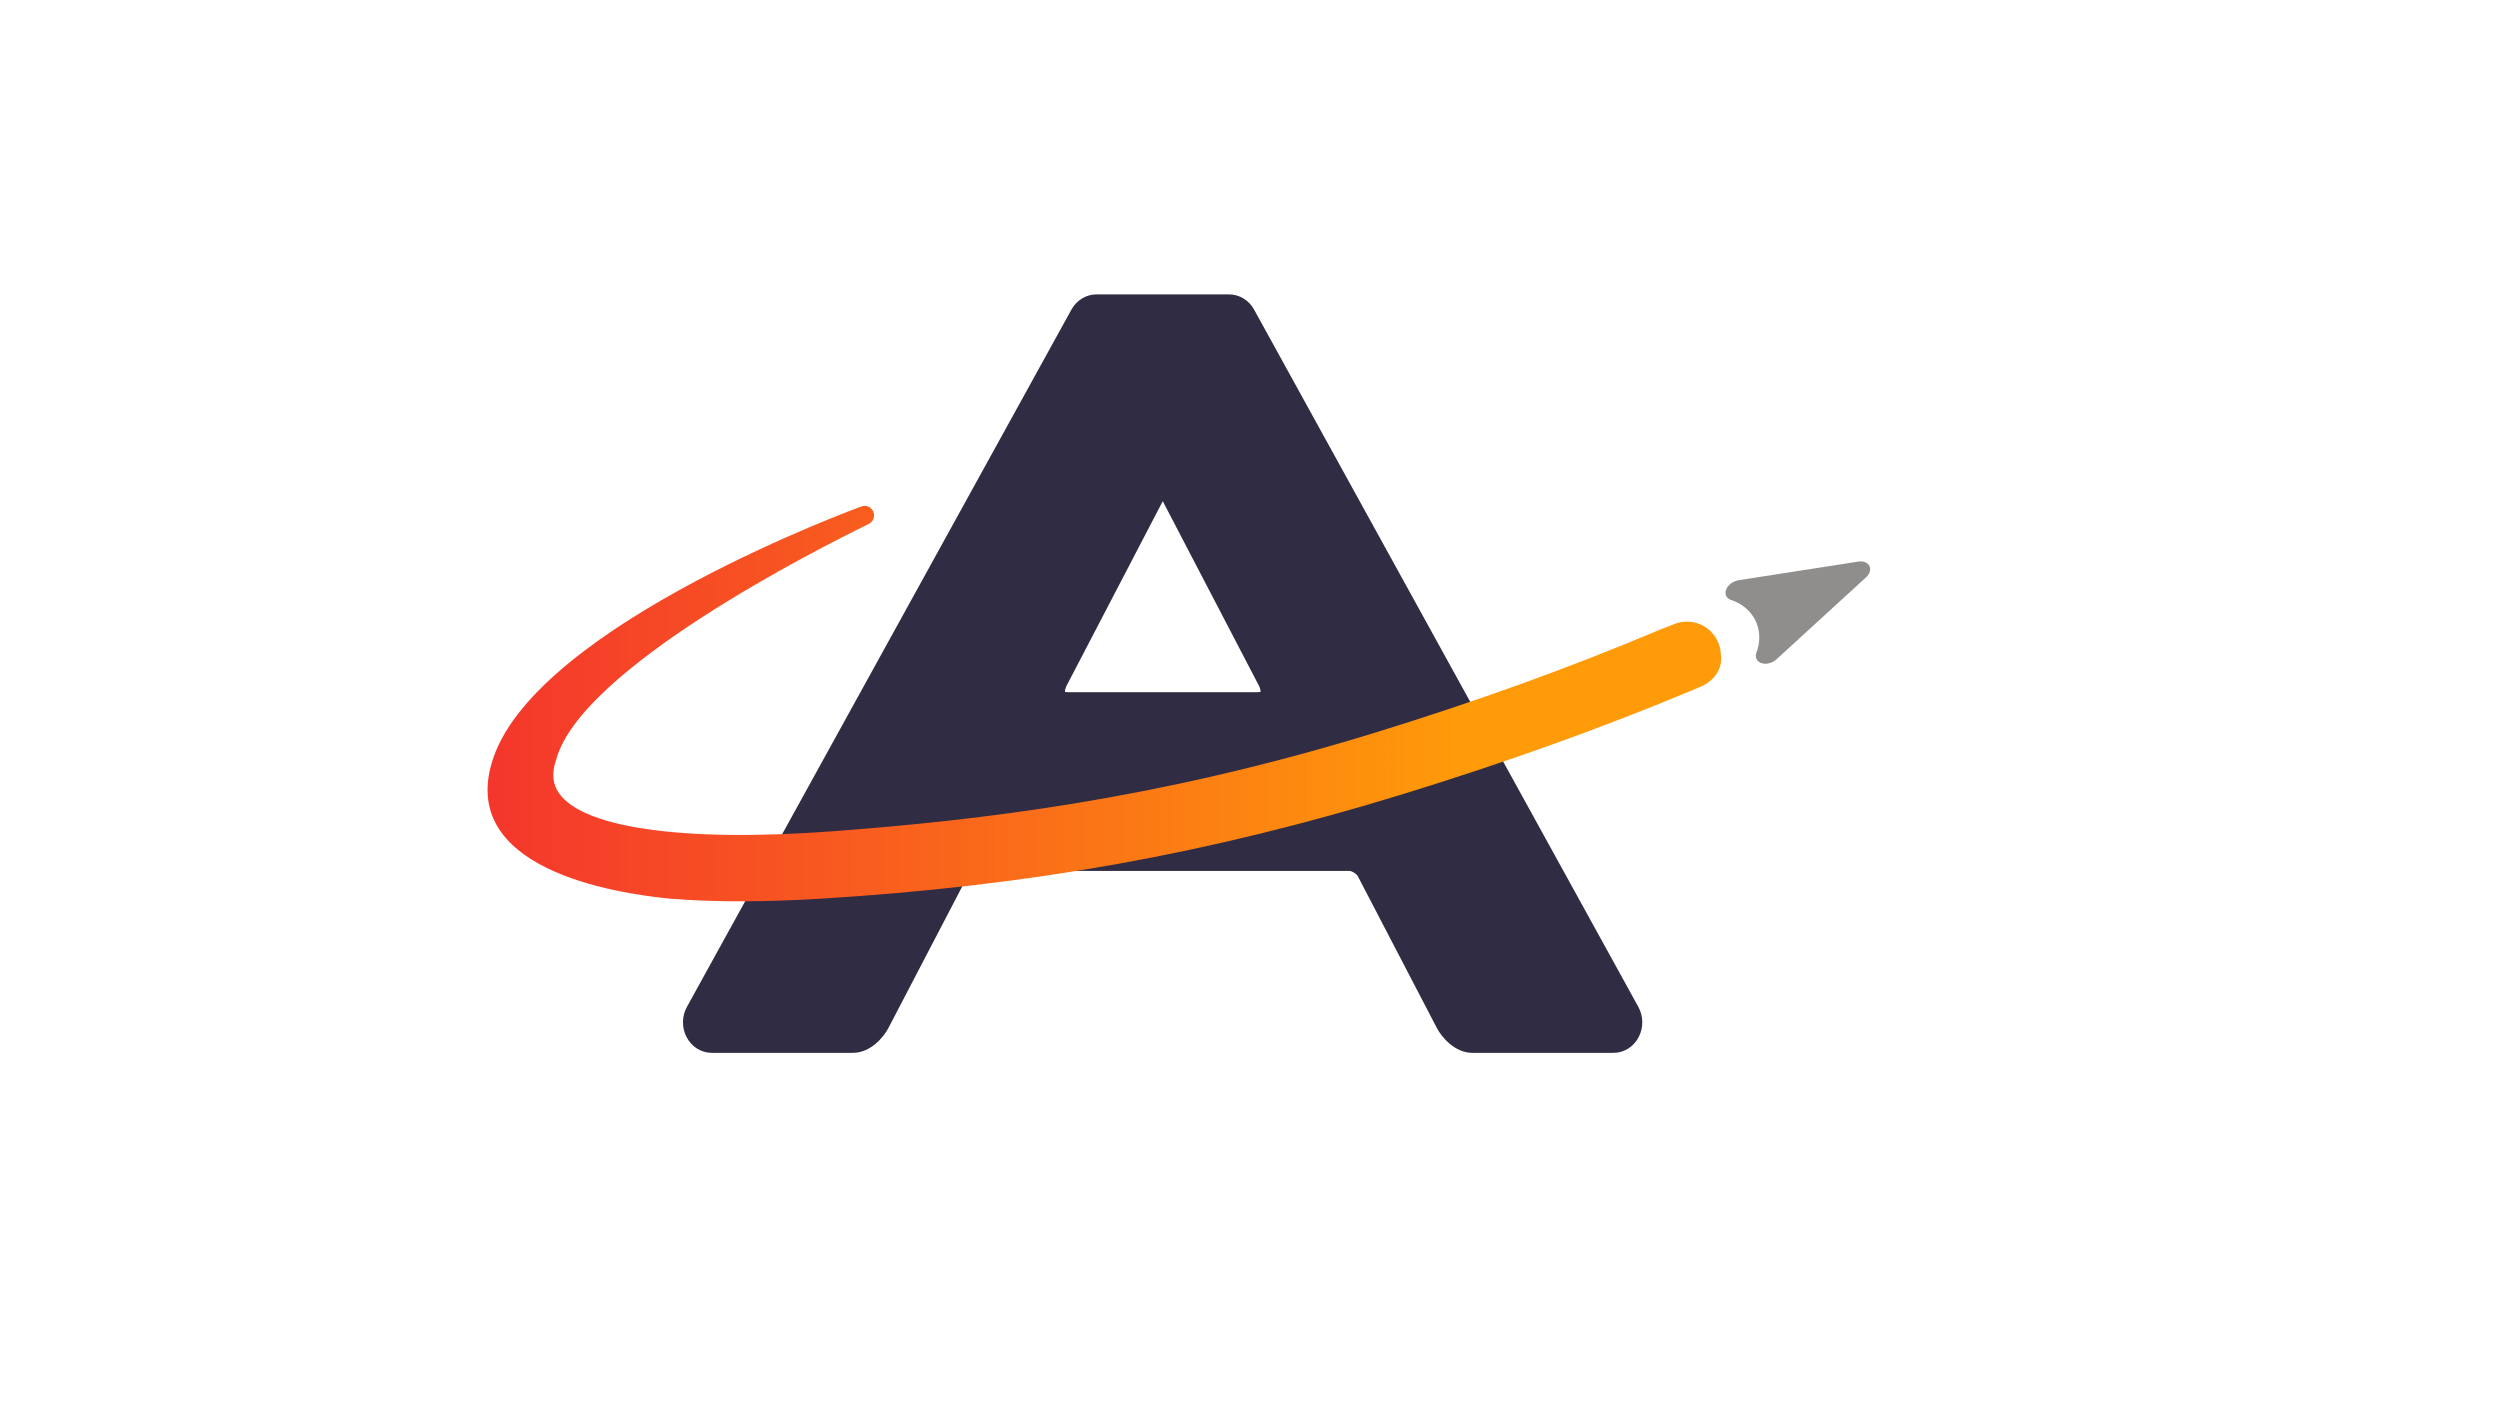
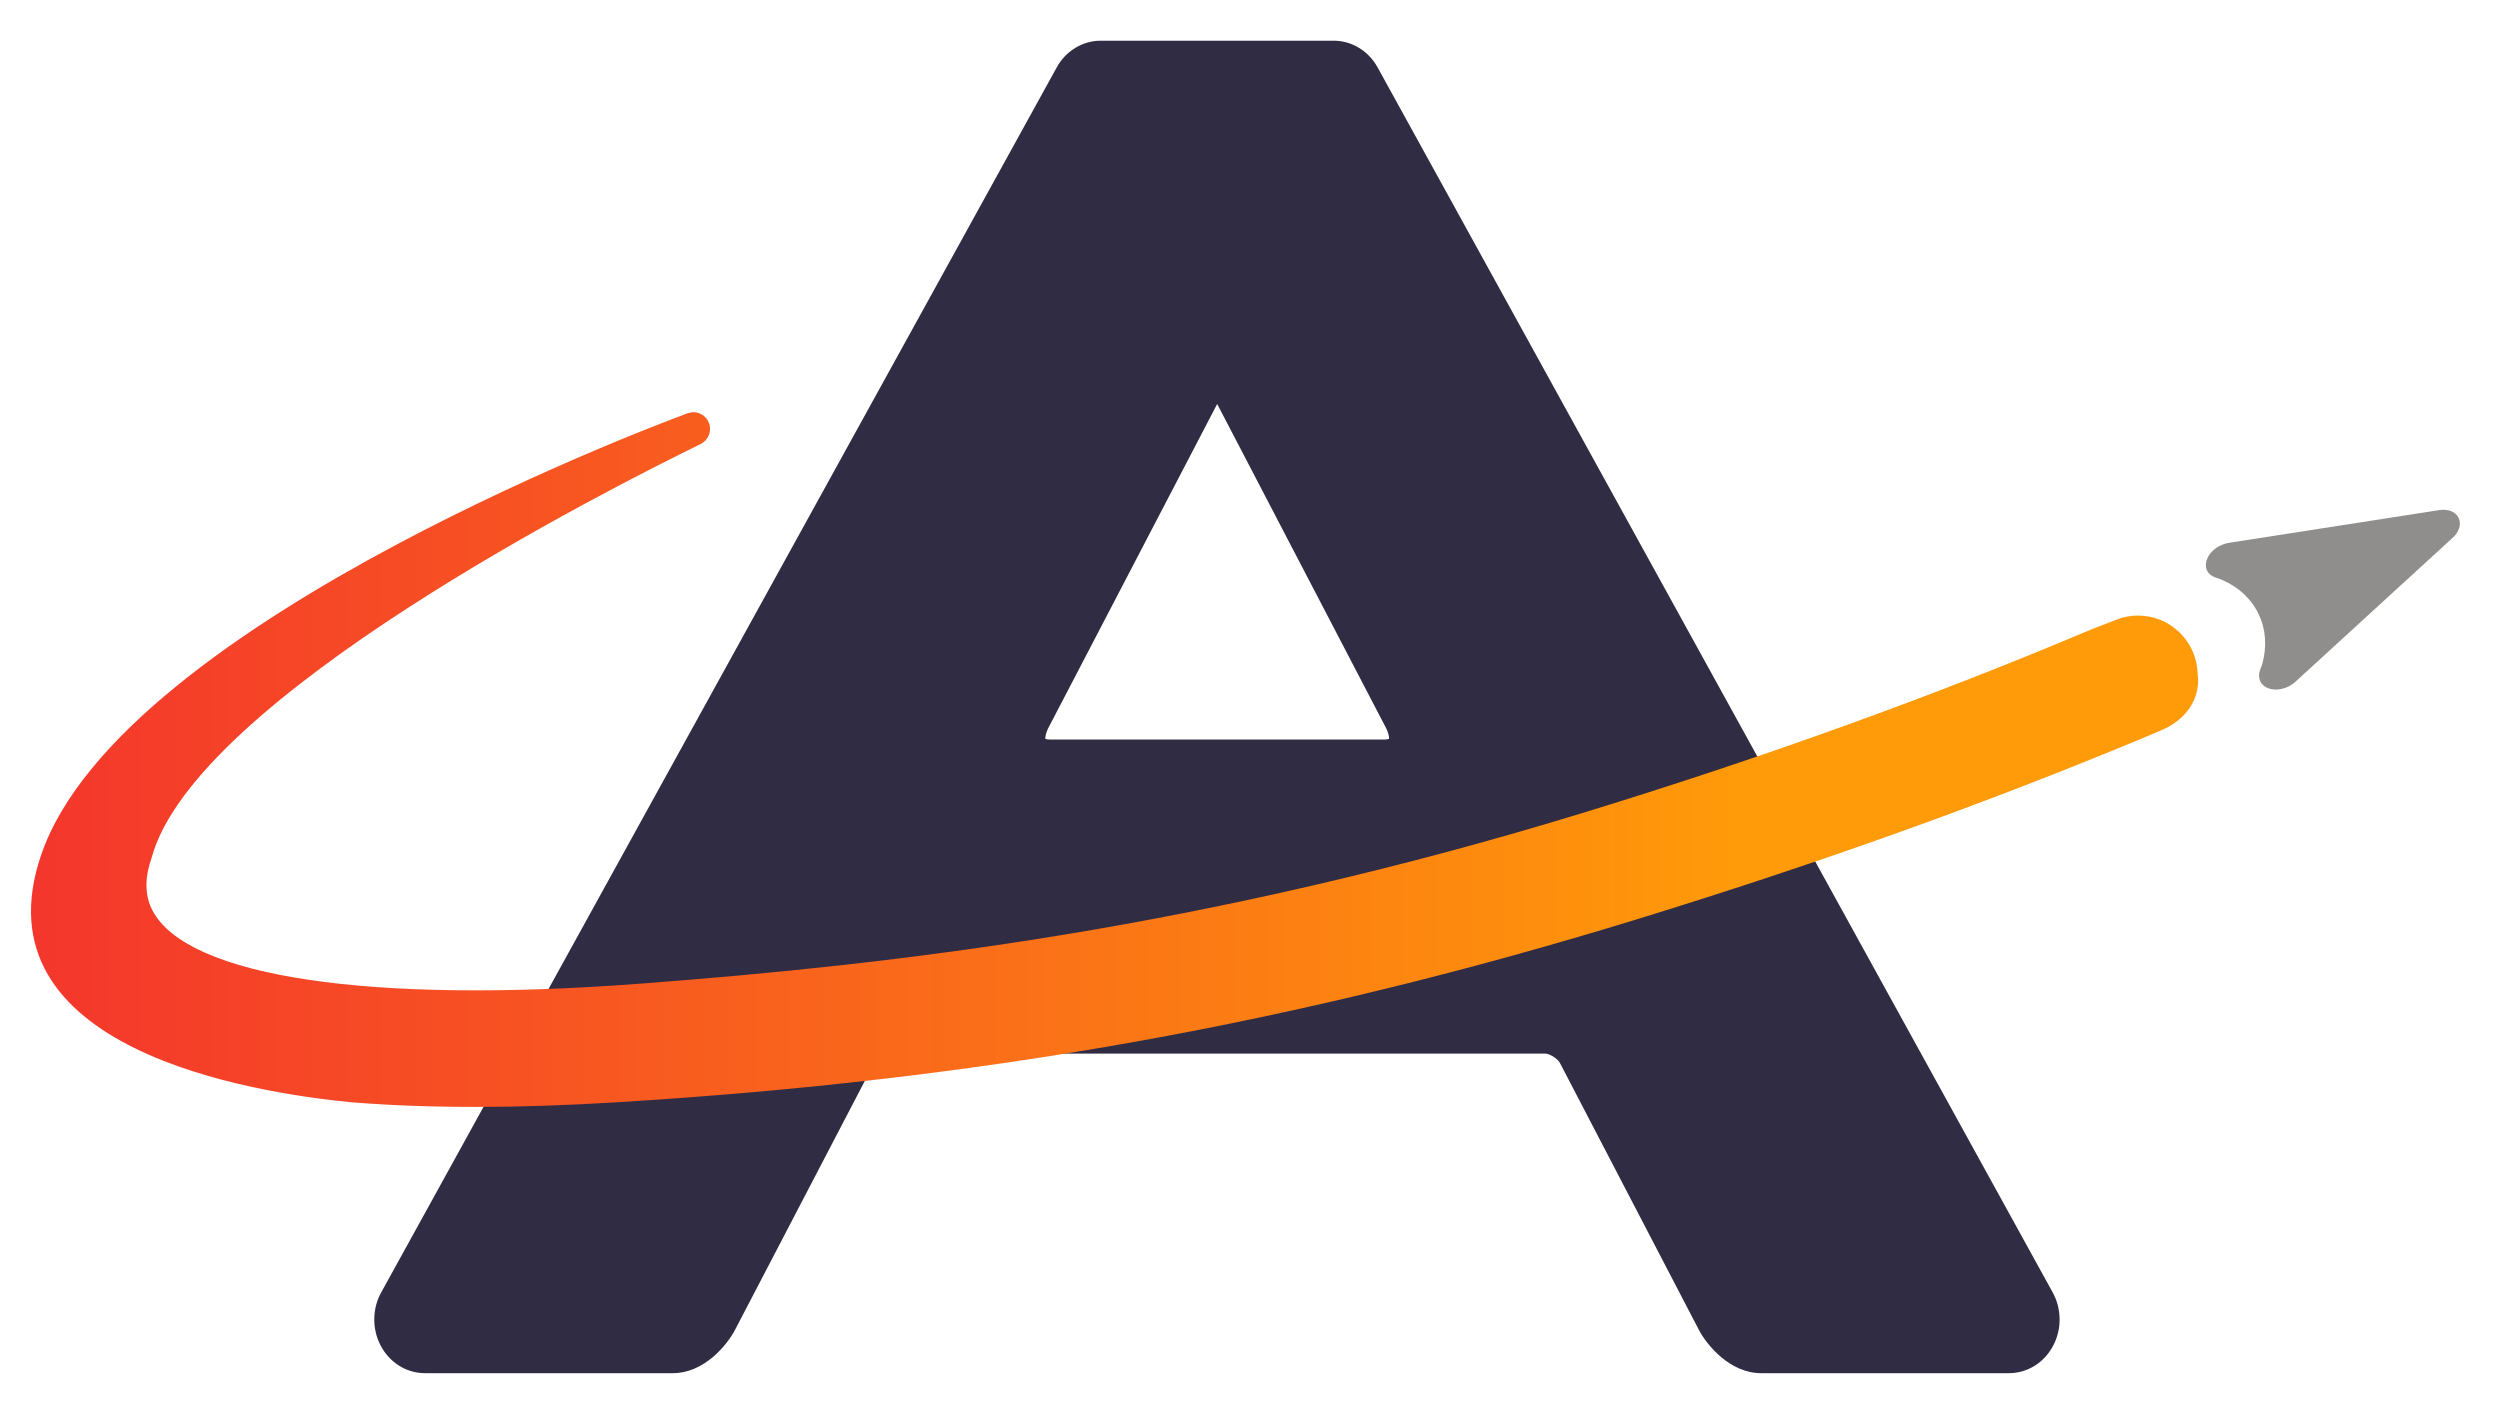
- <svg xmlns="http://www.w3.org/2000/svg" viewBox="0 0 1920 1080">
-   <style>.st0{display:none}.st1,.st2,.st3{display:inline;fill:#f5f2ed}.st2,.st3{fill:#8F8E8C}.st3{fill:url(#SVGID_1_)}.st4{fill:#302c43}.st5{fill:#8F8E8C}.st6{fill:url(#SVGID_2_)}</style>
-   <g id="for_LIGHT_background" class="st0">
-     <path class="st1" d="M527.3 796.5c3.9 7.5 11.3 12.1 19.4 12.1H655c13.8 0 23.8-12.4 27.2-18.9L743 673.1c1.1-2 4.7-4.2 6.4-4.2h287.1c1.8 0 5.4 2.2 6.4 4.2l60.7 116.6c3.4 6.5 13.5 18.9 27.2 18.9h108.3c8.1 0 15.5-4.6 19.4-12.1 3.8-7.2 3.7-16.1-.3-23.3L963.1 237.7c-4-7.2-11.3-11.6-19.1-11.6H842c-7.8 0-15.2 4.5-19.1 11.6L527.6 773.2c-4 7.1-4.1 16.1-.3 23.3zM819 526.9l74-142 74 142c.7 1.4 1.3 3.6 1.1 4.4-.3.1-.9.3-2.2.3H820.1c-1.3 0-1.9-.2-2.2-.3-.2-.8.4-2.9 1.1-4.4z" />
-     <path class="st2" d="M1325.7 452.8c1.3-3.6 5.3-6.5 9.6-7.2l91.9-14.3c3.9-.6 7.2.7 8.5 3.4 1.3 2.7.3 6.2-2.7 8.8l-68.6 62.8c-3.2 3-8 4.2-11.6 3-3.6-1.2-5.2-4.5-3.9-8.1l.9-2.4c2.2-7.8 1.7-15.4-1.6-22.2-3.4-7-9.4-12.3-17.4-15.4-.4-.1-.9-.3-1.3-.4-1.8-.6-3.1-1.7-3.8-3.1-.6-1.4-.7-3.1 0-4.9z" />
-     <linearGradient id="SVGID_1_" gradientUnits="userSpaceOnUse" x1="374.473" y1="540.341" x2="1321.734" y2="540.341">
-       <stop offset="0" stop-color="#f4362c" />
-       <stop offset=".787" stop-color="#ff9a09" />
-     </linearGradient>
-     <path class="st3" d="M378.9 582c35.3-103.2 282.8-193.1 282.8-193.1.7-.2 1.5-.4 2.3-.4 4 0 7.3 3.3 7.3 7.3 0 2.9-1.7 5.4-4.1 6.6-40.3 19.7-221 111.1-240 180.8-2.8 8-3.4 16.1.4 23.2 15.3 29 95 40.9 213.4 31.9 110.9-8.4 246.7-23.9 413.7-75.2 77.5-23.8 151.5-50.5 220.1-79.5l2.3-.9 9-3.5c2.9-1.2 6.1-1.8 9.5-1.8 14.1 0 25.6 11.3 26 25.3.2 1.4.3 2.8.2 4.2-.5 9.1-6.7 16.9-16.5 20.8l-7.5 3.2c-69.4 28.9-141.5 54.7-220.4 79-148.6 45.7-286.6 70.5-447.3 80.3-21.4 1.3-41.7 2-60.8 2-13.9 0-27.1-.3-39.5-1-5.1-.3-10.1-.6-15-1-43.5-4.2-165-23.1-135.9-108.2z" />
-   </g>
-   <g id="for_DARK_background">
-     <path class="st4" d="M527.3 796.5c3.9 7.5 11.3 12.1 19.4 12.1H655c13.8 0 23.8-12.4 27.2-18.9L743 673.1c1.1-2 4.7-4.2 6.4-4.2h287.1c1.8 0 5.4 2.2 6.4 4.2l60.7 116.6c3.4 6.5 13.5 18.9 27.2 18.9h108.3c8.1 0 15.5-4.6 19.4-12.1 3.8-7.2 3.7-16.1-.3-23.3L963.1 237.7c-4-7.2-11.3-11.6-19.1-11.6H842c-7.8 0-15.2 4.5-19.1 11.6L527.6 773.2c-4 7.1-4.1 16.1-.3 23.3zM819 526.9l74-142 74 142c.7 1.4 1.3 3.6 1.1 4.4-.3.1-.9.3-2.2.3H820.1c-1.3 0-1.9-.2-2.2-.3-.2-.8.4-2.9 1.1-4.4z" />
-     <path class="st5" d="M1325.7 452.8c1.3-3.6 5.3-6.5 9.6-7.2l91.9-14.3c3.9-.6 7.2.7 8.5 3.4 1.3 2.7.3 6.2-2.7 8.8l-68.6 62.8c-3.2 3-8 4.2-11.6 3-3.6-1.2-5.2-4.5-3.9-8.1l.9-2.4c2.2-7.8 1.7-15.4-1.6-22.2-3.4-7-9.4-12.3-17.4-15.4-.4-.1-.9-.3-1.3-.4-1.8-.6-3.1-1.7-3.8-3.1-.6-1.4-.7-3.1 0-4.9z" />
-     <linearGradient id="SVGID_2_" gradientUnits="userSpaceOnUse" x1="374.473" y1="540.341" x2="1321.734" y2="540.341">
-       <stop offset="0" stop-color="#f4362c" />
-       <stop offset=".787" stop-color="#ff9a09" />
-     </linearGradient>
-     <path class="st6" d="M378.9 582c35.3-103.2 282.8-193.1 282.8-193.1.7-.2 1.5-.4 2.3-.4 4 0 7.3 3.3 7.3 7.3 0 2.9-1.7 5.4-4.1 6.6-40.3 19.7-221 111.1-240 180.8-2.8 8-3.4 16.1.4 23.2 15.3 29 95 40.9 213.4 31.9 110.9-8.4 246.7-23.9 413.7-75.2 77.5-23.8 151.5-50.5 220.1-79.5l2.3-.9 9-3.5c2.9-1.2 6.1-1.8 9.5-1.8 14.1 0 25.6 11.3 26 25.3.2 1.4.3 2.8.2 4.2-.5 9.1-6.7 16.9-16.5 20.8l-7.5 3.2c-69.4 28.9-141.5 54.7-220.4 79-148.6 45.7-286.6 70.5-447.3 80.3-21.4 1.3-41.7 2-60.8 2-13.9 0-27.1-.3-39.5-1-5.1-.3-10.1-.6-15-1-43.5-4.2-165-23.1-135.9-108.2z" />
-   </g>
+ <svg xmlns="http://www.w3.org/2000/svg" viewBox="0 0 1092.9 618">
+   <path fill="#302c43" d="M166.4 588.2c3.9 7.5 11.3 12.1 19.4 12.1h108.3c13.8 0 23.8-12.4 27.2-18.9l60.8-116.6c1.1-2 4.7-4.2 6.4-4.2h287.1c1.8 0 5.4 2.2 6.4 4.2l60.7 116.6c3.4 6.5 13.5 18.9 27.2 18.9h108.3c8.1 0 15.5-4.6 19.4-12.1 3.8-7.2 3.7-16.1-.3-23.3L602.2 29.4c-4-7.2-11.3-11.6-19.1-11.6h-102c-7.8 0-15.2 4.5-19.1 11.6L166.7 564.9c-4 7.1-4.1 16.1-.3 23.3zm291.7-269.6l74-142 74 142c.7 1.4 1.3 3.6 1.1 4.4-.3.1-.9.3-2.2.3H459.2c-1.3 0-1.9-.2-2.2-.3-.2-.8.4-2.9 1.1-4.4z" />
+   <path fill="#8f8e8c" d="M964.8 244.5c1.3-3.6 5.3-6.5 9.6-7.2l91.9-14.3c3.9-.6 7.2.7 8.5 3.4 1.3 2.7.3 6.2-2.7 8.8l-68.6 62.8c-3.2 3-8 4.2-11.6 3s-5.2-4.5-3.9-8.1l.9-2.4c2.2-7.8 1.7-15.4-1.6-22.2-3.4-7-9.4-12.3-17.4-15.4-.4-.1-.9-.3-1.3-.4-1.8-.6-3.1-1.7-3.8-3.1-.6-1.4-.7-3.1 0-4.9z" />
+   <linearGradient id="b" x1="13.6" x2="960.989" y1="331.301" y2="331.301" gradientTransform="matrix(1 0 0 -1 0 663.302)" gradientUnits="userSpaceOnUse">
+     <stop offset="0" stop-color="#f4362c" />
+     <stop offset=".787" stop-color="#ff9a09" />
+   </linearGradient>
+   <path fill="url(#b)" d="M18 373.7c35.3-103.2 282.8-193.1 282.8-193.1.7-.2 1.5-.4 2.3-.4 4 0 7.3 3.3 7.3 7.3 0 2.9-1.7 5.4-4.1 6.6-40.3 19.7-221 111.1-240 180.8-2.8 8-3.4 16.1.4 23.2 15.3 29 95 40.9 213.4 31.9 110.9-8.4 246.7-23.9 413.7-75.2 77.5-23.8 151.5-50.5 220.1-79.5l2.3-.9 9-3.5c2.9-1.2 6.1-1.8 9.5-1.8 14.1 0 25.6 11.3 26 25.3.2 1.4.3 2.8.2 4.2-.5 9.1-6.7 16.9-16.5 20.8l-7.5 3.2c-69.4 28.9-141.5 54.7-220.4 79-148.6 45.7-286.6 70.5-447.3 80.3-21.4 1.3-41.7 2-60.8 2-13.9 0-27.1-.3-39.5-1-5.1-.3-10.1-.6-15-1-43.5-4.2-165-23.1-135.9-108.2z" />
</svg>
